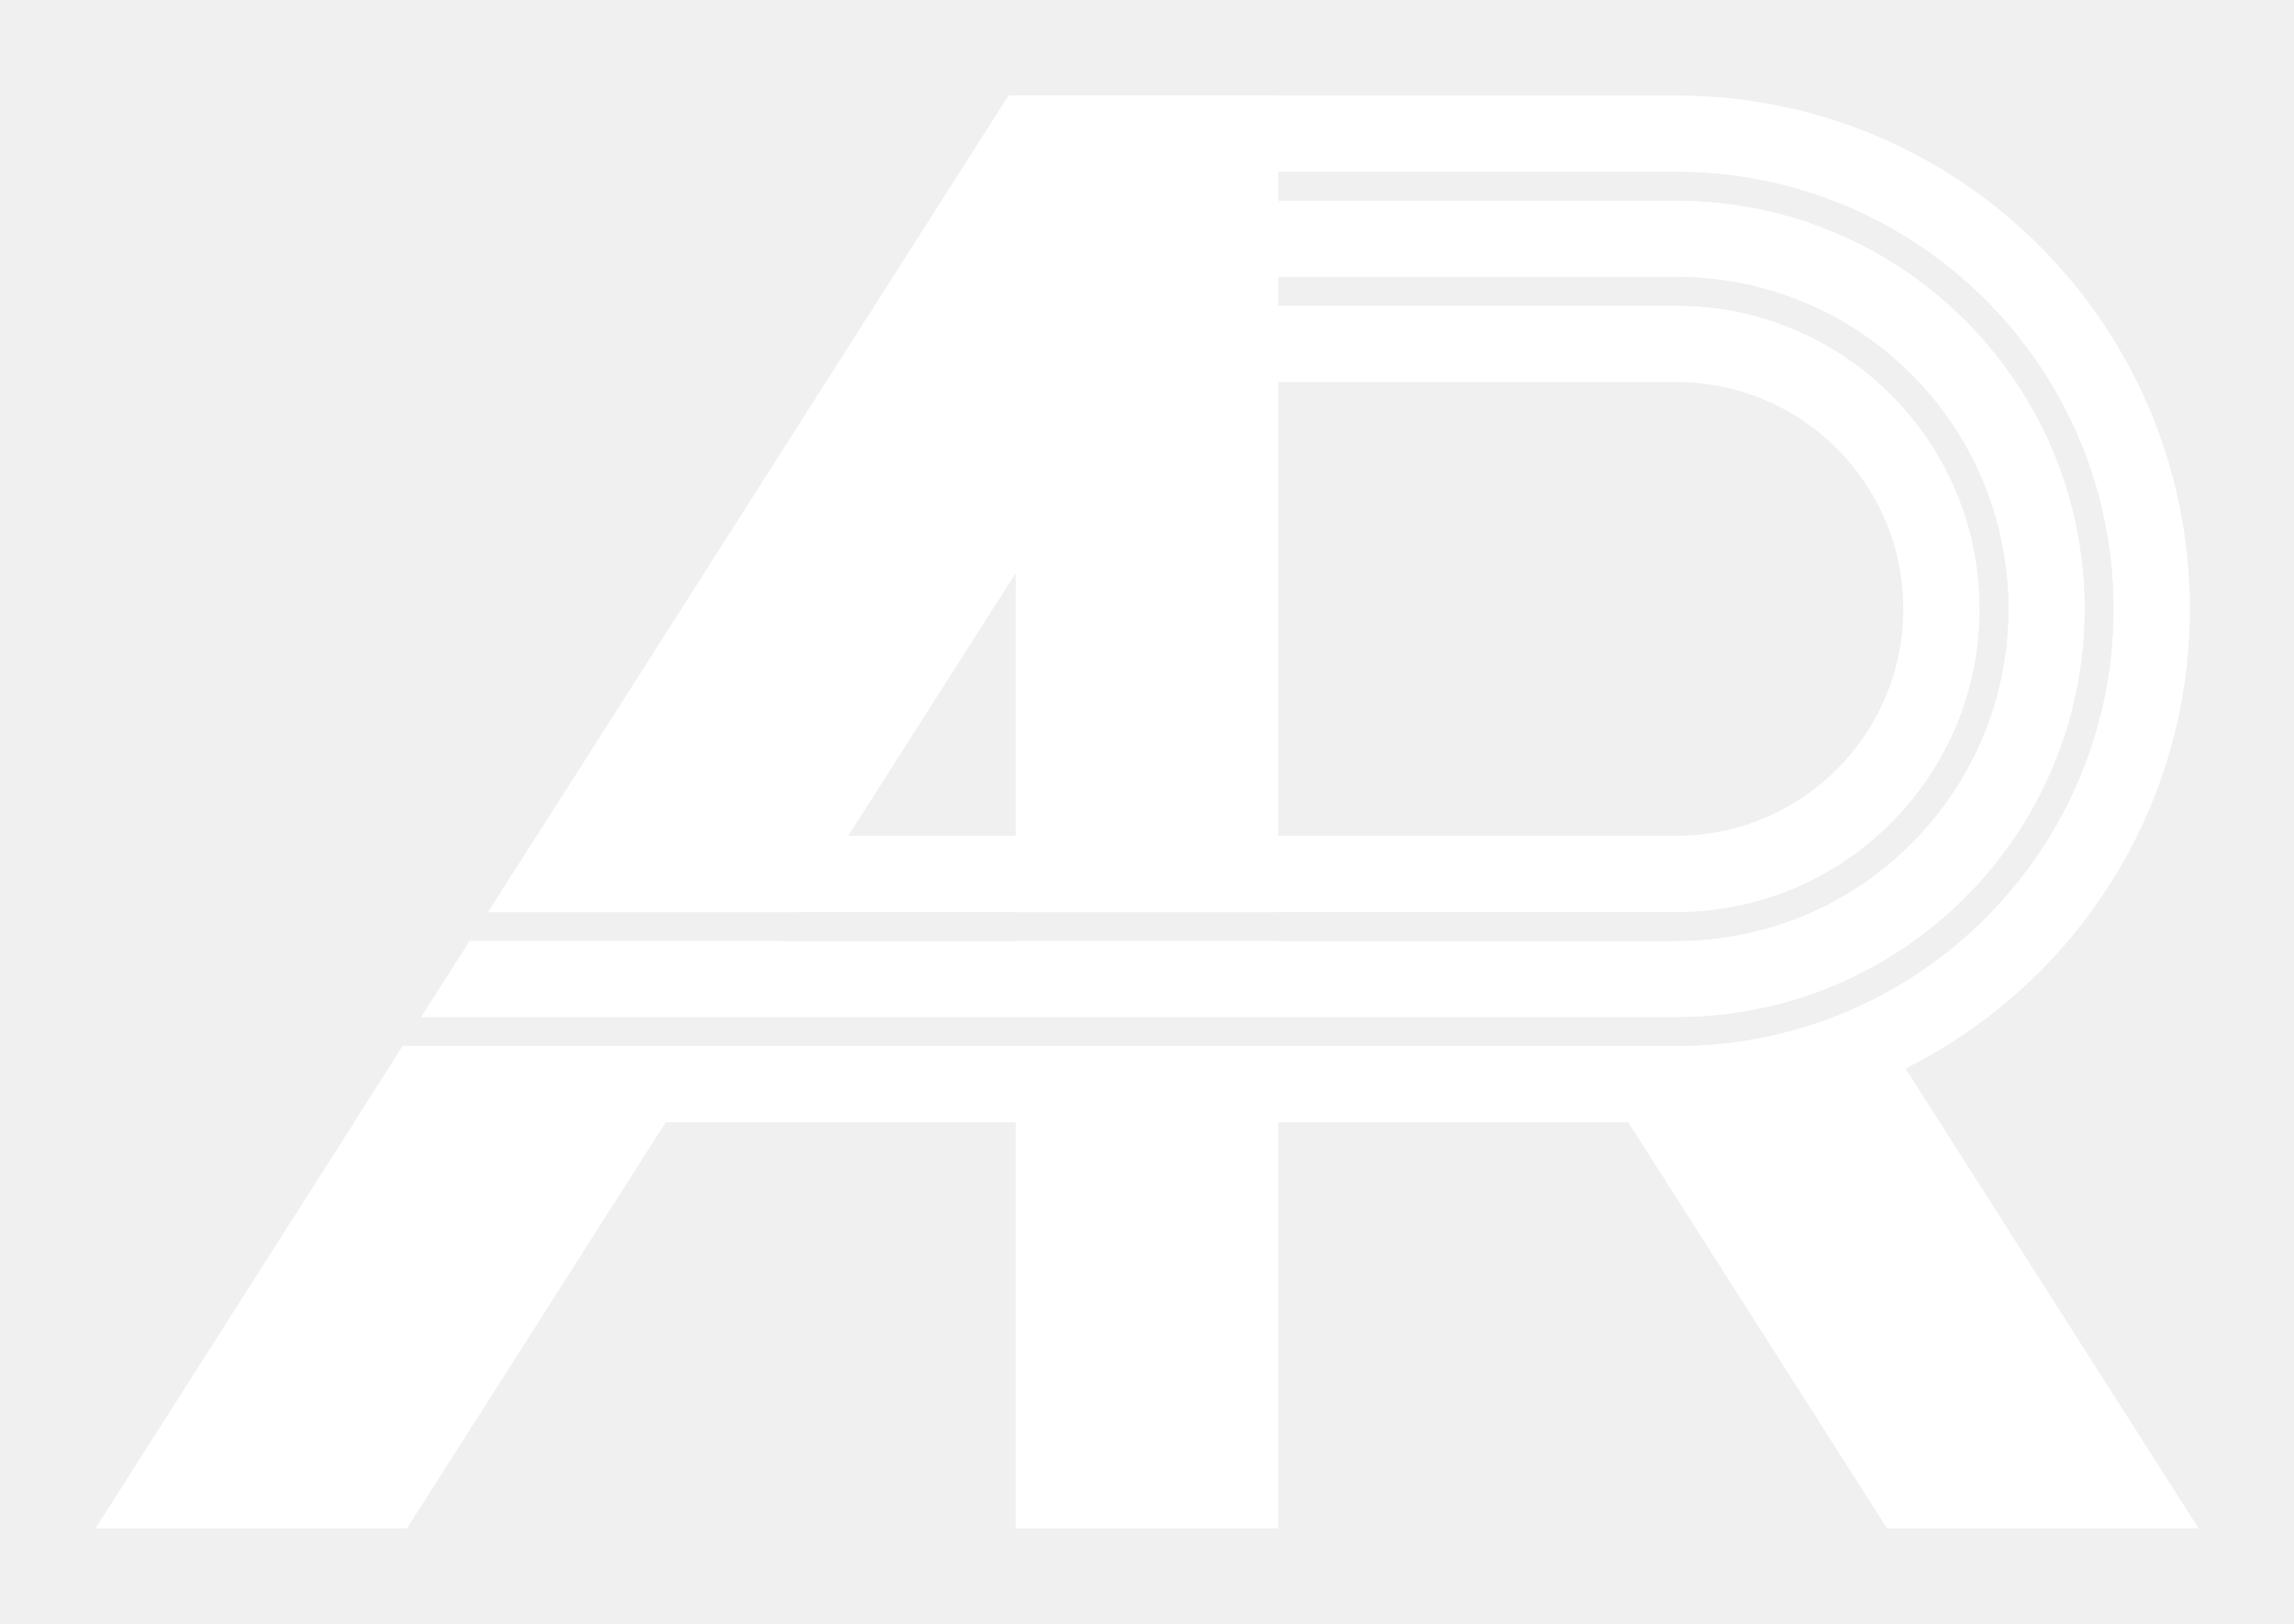
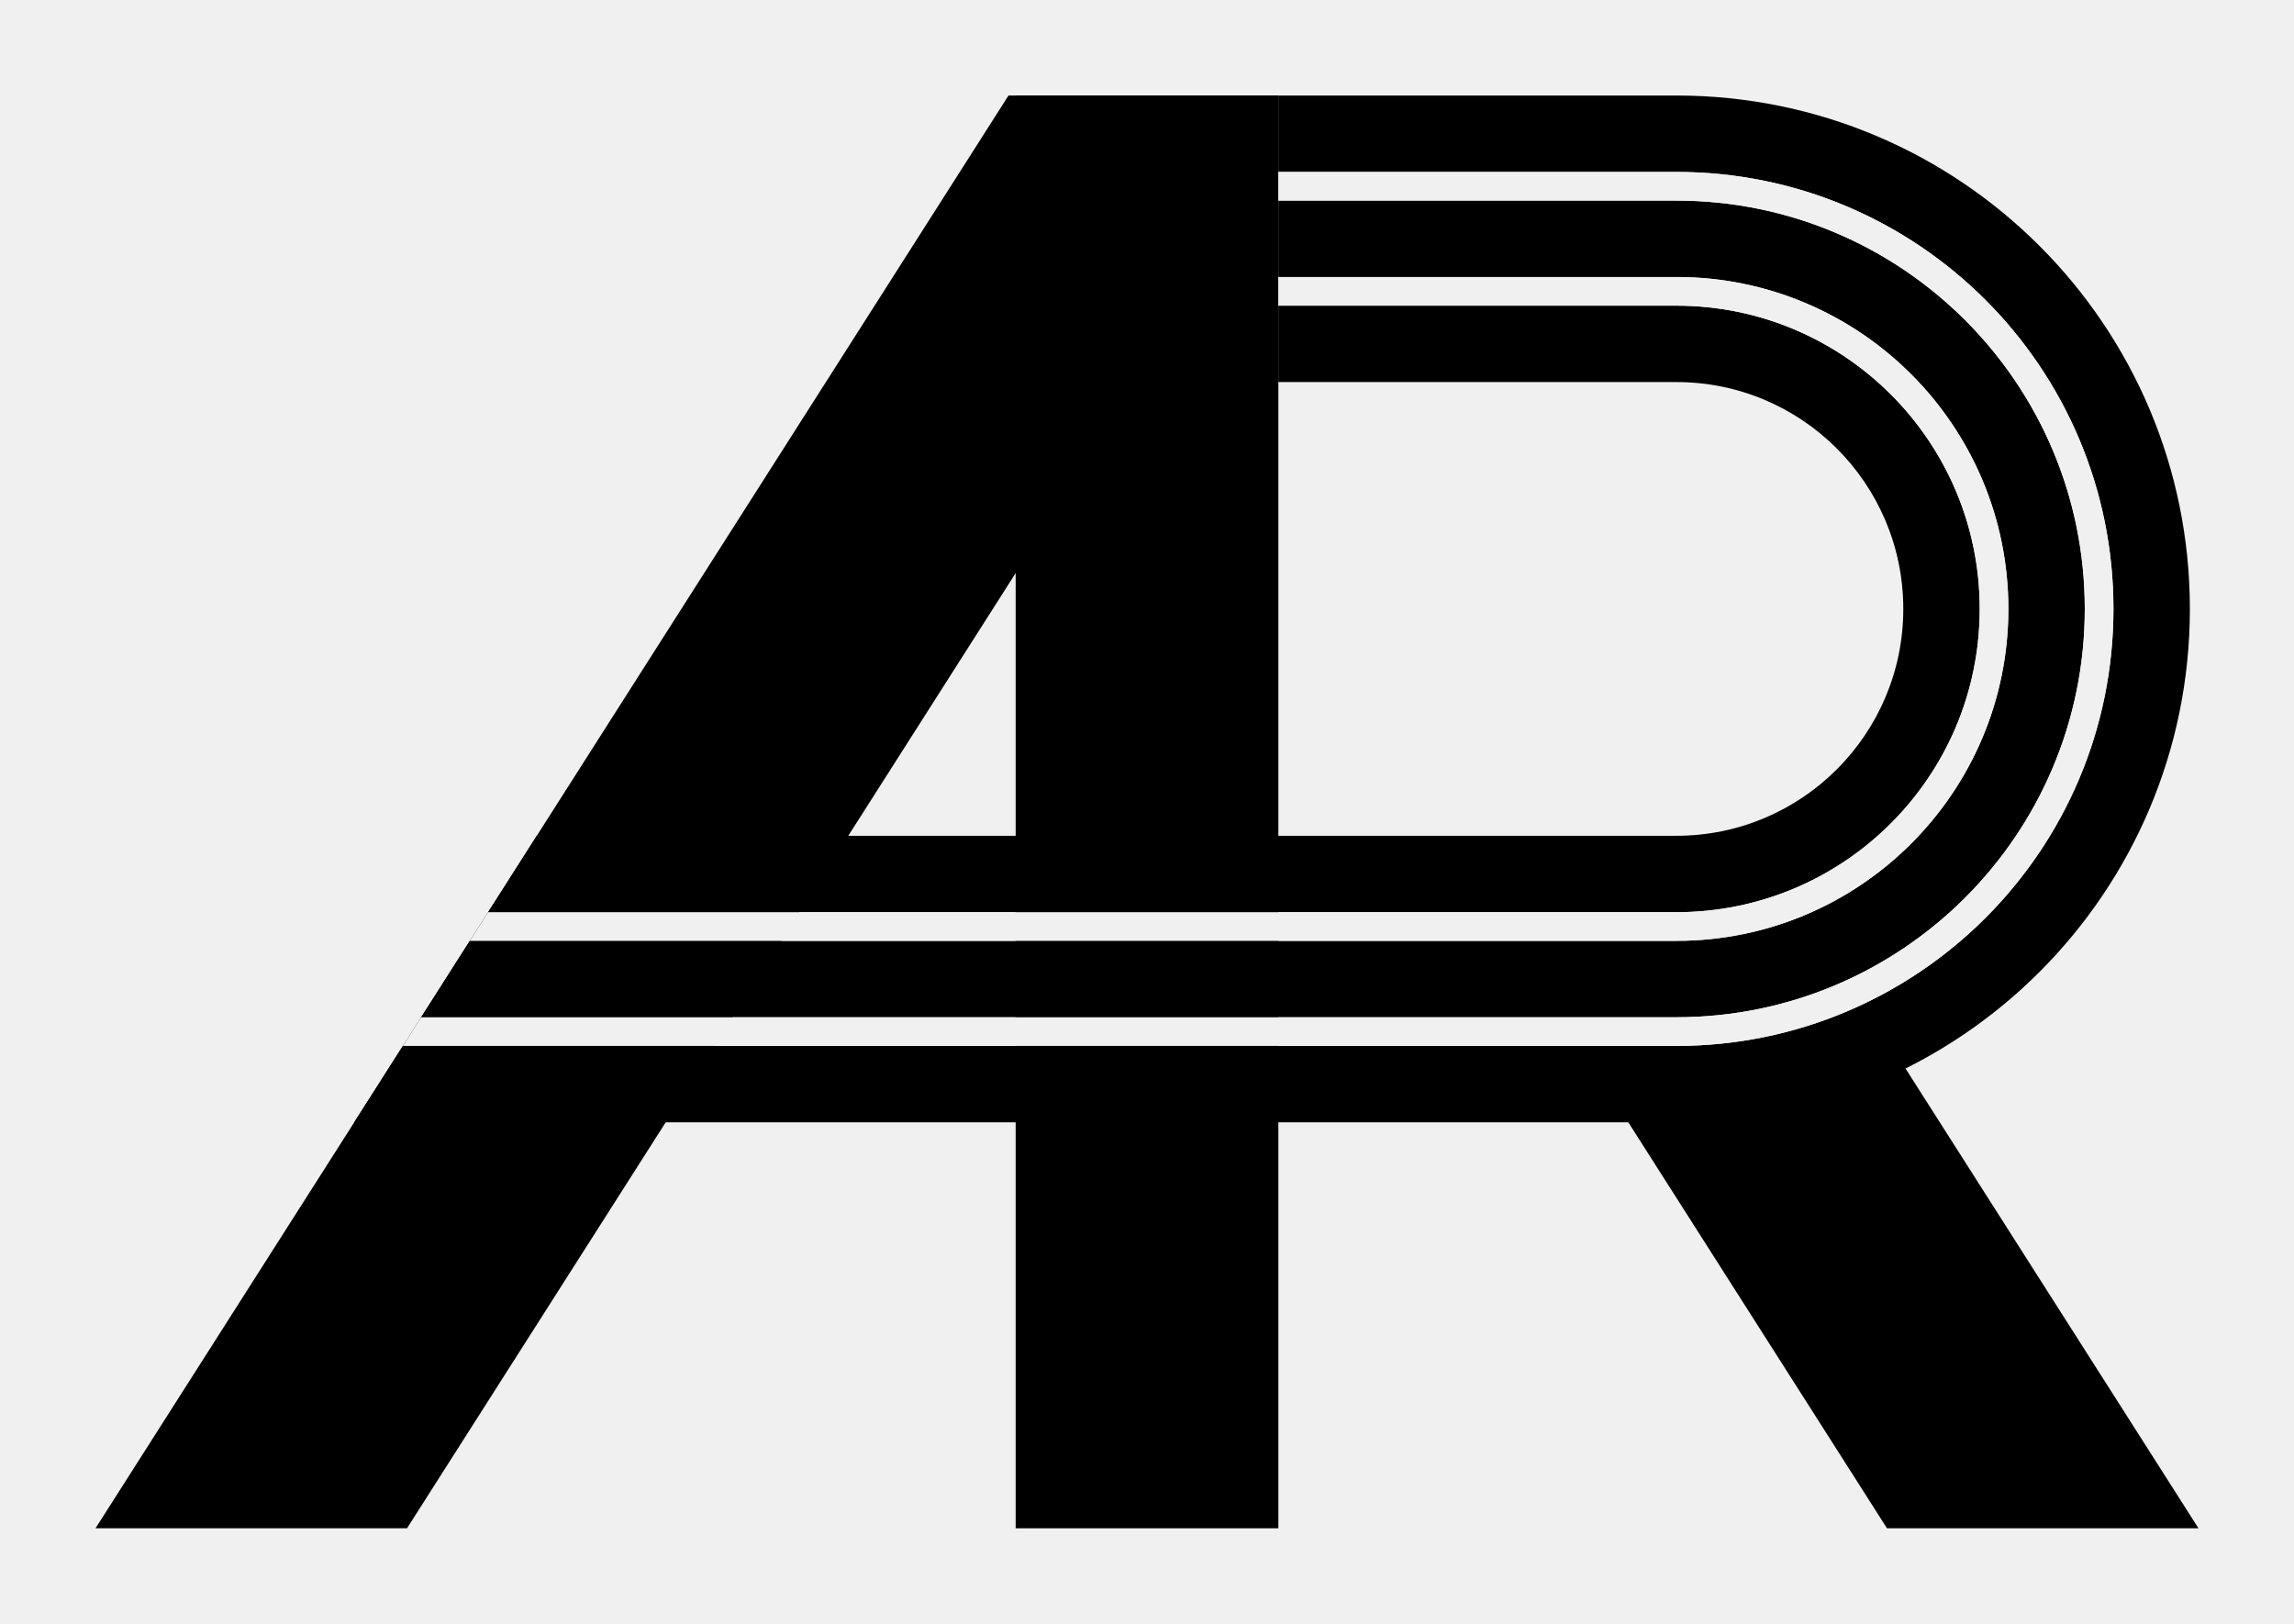
<svg xmlns="http://www.w3.org/2000/svg" viewBox="0 0 960.57 680" width="960.57" height="680">
  <g transform="translate(40 40)">
-     <mask id="lanes-ms-white" maskUnits="userSpaceOnUse" x="-10" y="-10" width="900.57" height="620">
+     <mask id="lanes-m-black" maskUnits="userSpaceOnUse" x="-10" y="-10" width="900.57" height="620">
      <rect x="-10" y="-10" width="900.57" height="620" fill="#fff" />
      <path fill="#000" d="M128.704,398 L661.969,398 A183,183 0 0 0 661.969,32 L495.29,32 L495.29,44 L661.969,44 A171,171 0 0 1 661.969,386 L136.35,386Z" />
      <path fill="#000" d="M156.739,354 L661.969,354 A139,139 0 0 0 661.969,76 L495.29,76 L495.29,88 L661.969,88 A127,127 0 0 1 661.969,342 L164.385,342Z" />
    </mask>
-     <g mask="url(#lanes-ms-white)" fill="#FFFFFF">
+     <g mask="url(#lanes-m-black)" fill="#000000">
      <path d="M382.29,0 L495.29,0 L495.29,27.35 L130.43,600 L0,600Z" />
      <path d="M385.29,0 L495.29,0 L495.29,600 L385.29,600Z" />
      <path d="M626.54,406 L750.14,600 L880.57,600 L756.97,406Z" />
      <path d="M108.316,430 L661.969,430 A215,215 0 0 0 661.969,0 L495.29,0 L495.29,32 L661.969,32 A183,183 0 0 1 661.969,398 L128.704,398Z" />
      <path d="M136.35,386 L661.969,386 A171,171 0 0 0 661.969,44 L495.29,44 L495.29,76 L661.969,76 A139,139 0 0 1 661.969,354 L156.739,354Z" />
      <path d="M164.385,342 L661.969,342 A127,127 0 0 0 661.969,88 L495.29,88 L495.29,120 L661.969,120 A95,95 0 0 1 661.969,310 L184.774,310Z" />
    </g>
  </g>
</svg>
